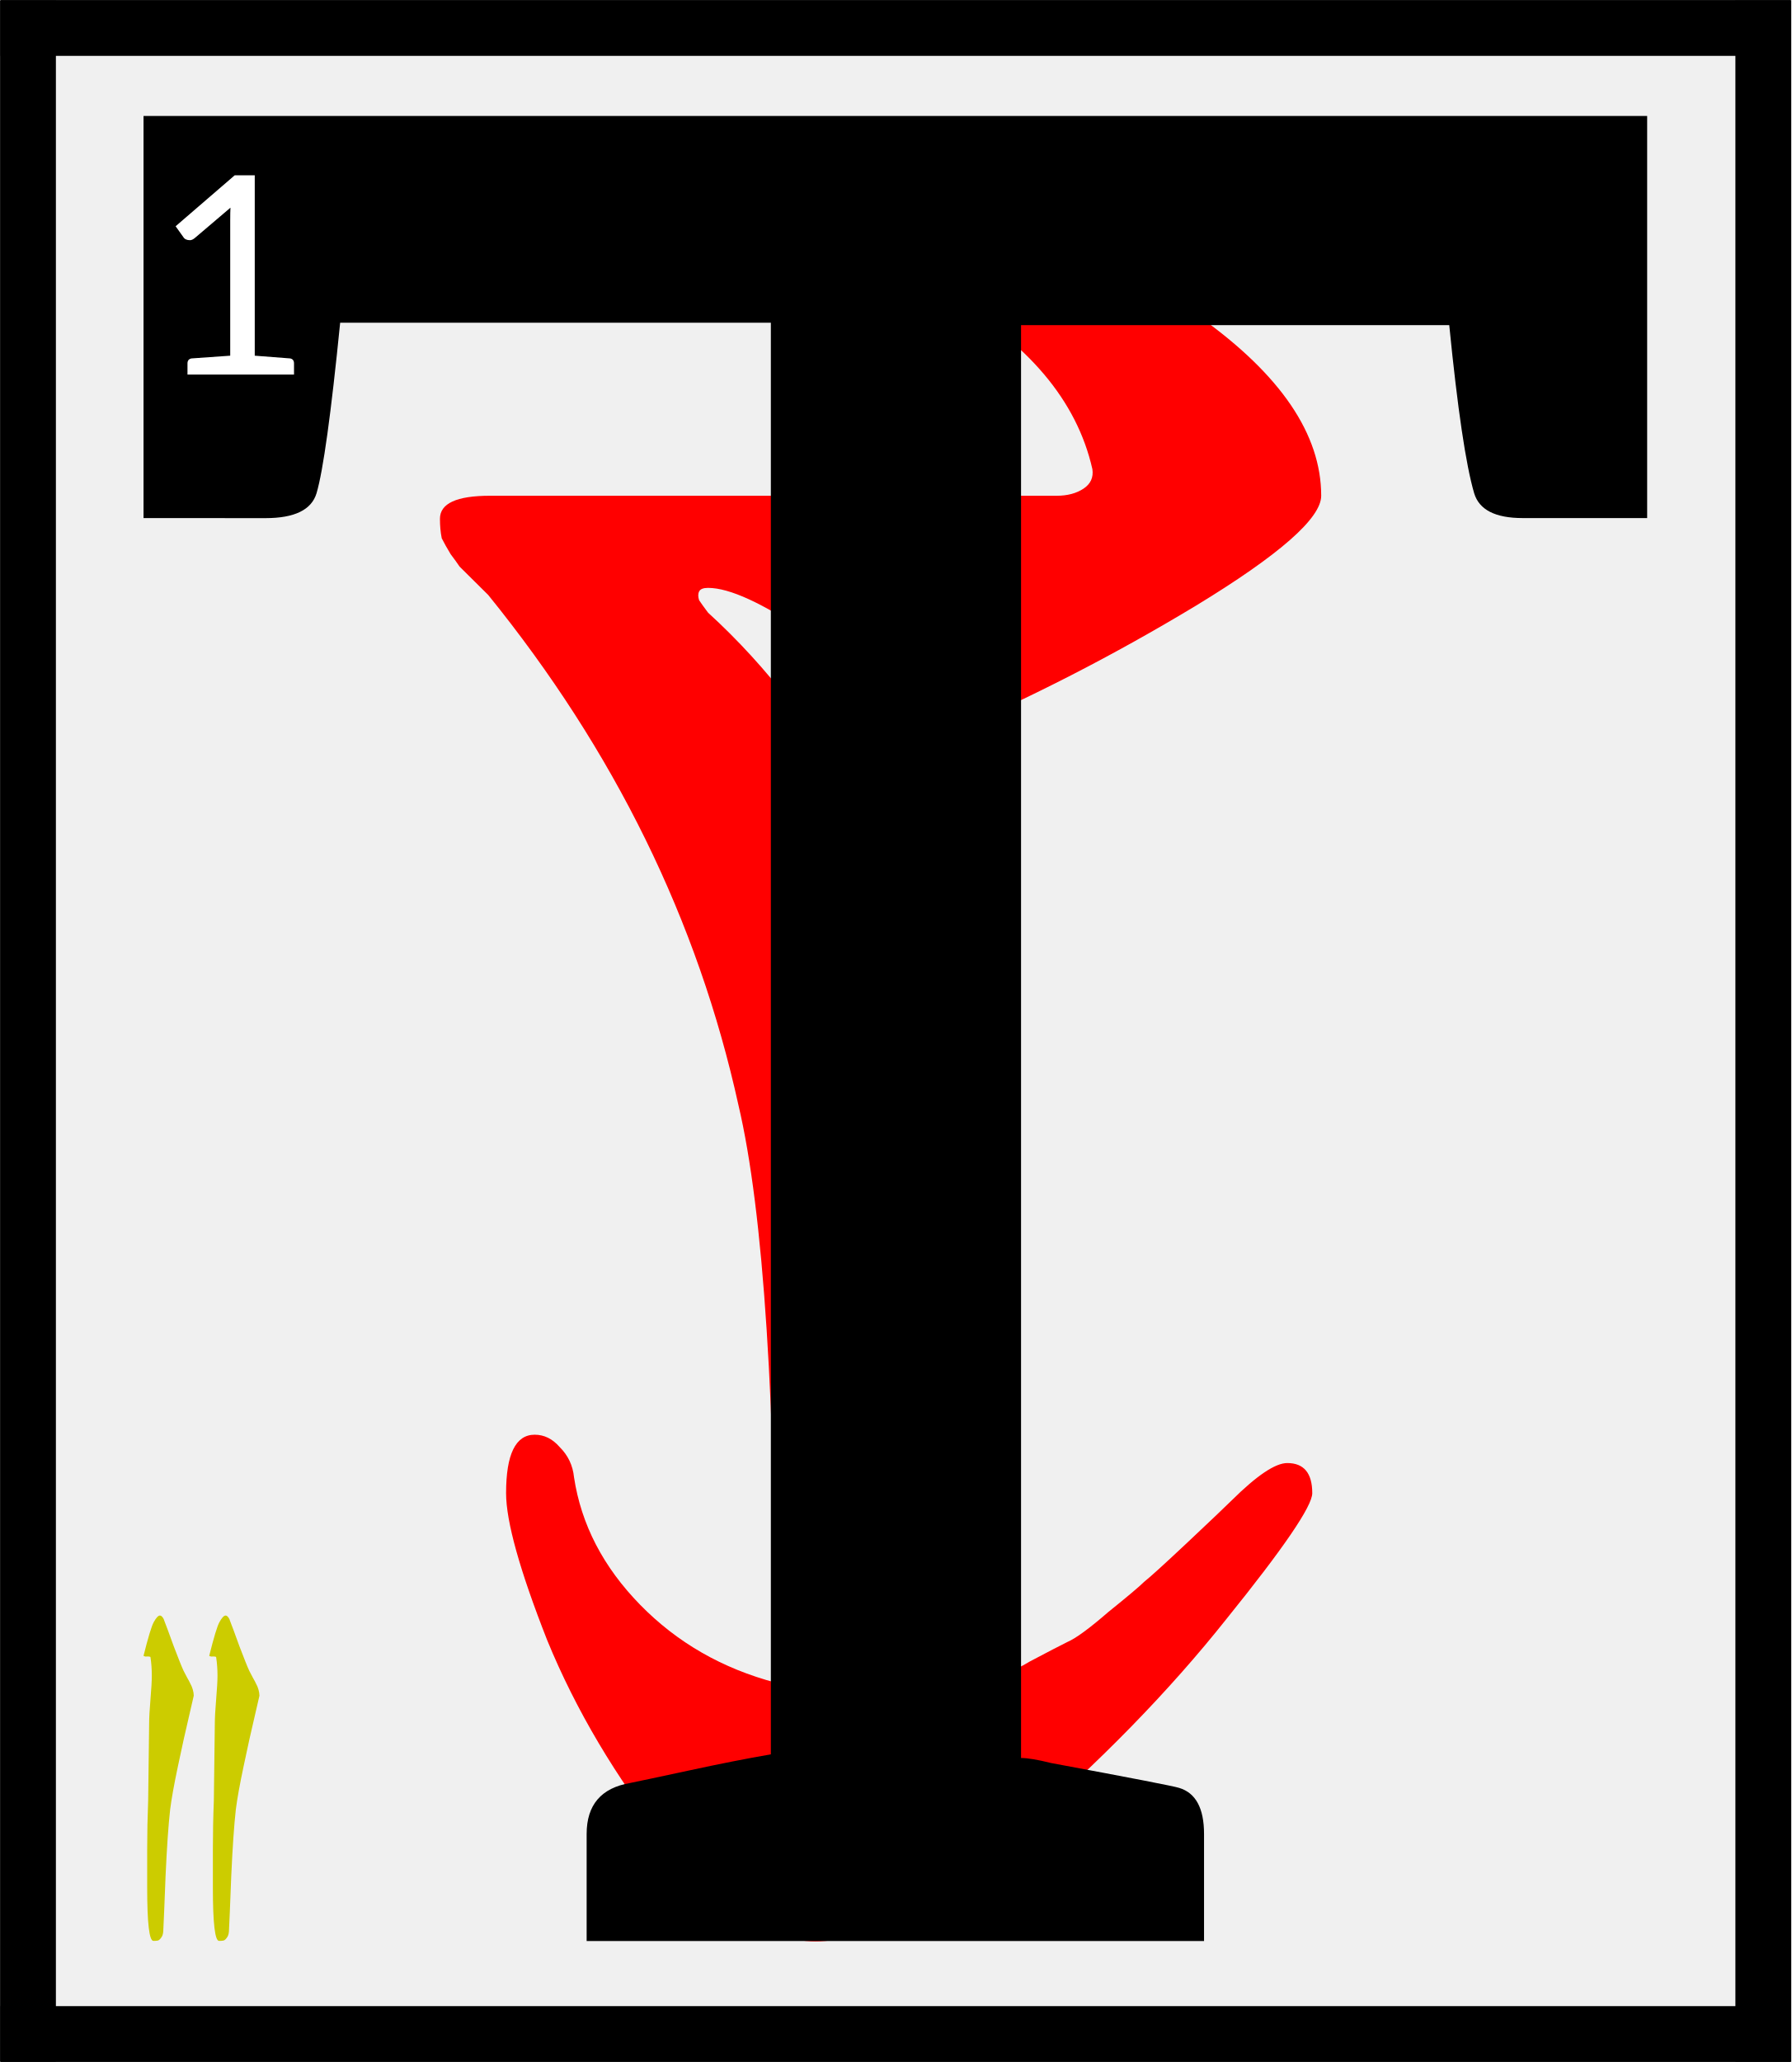
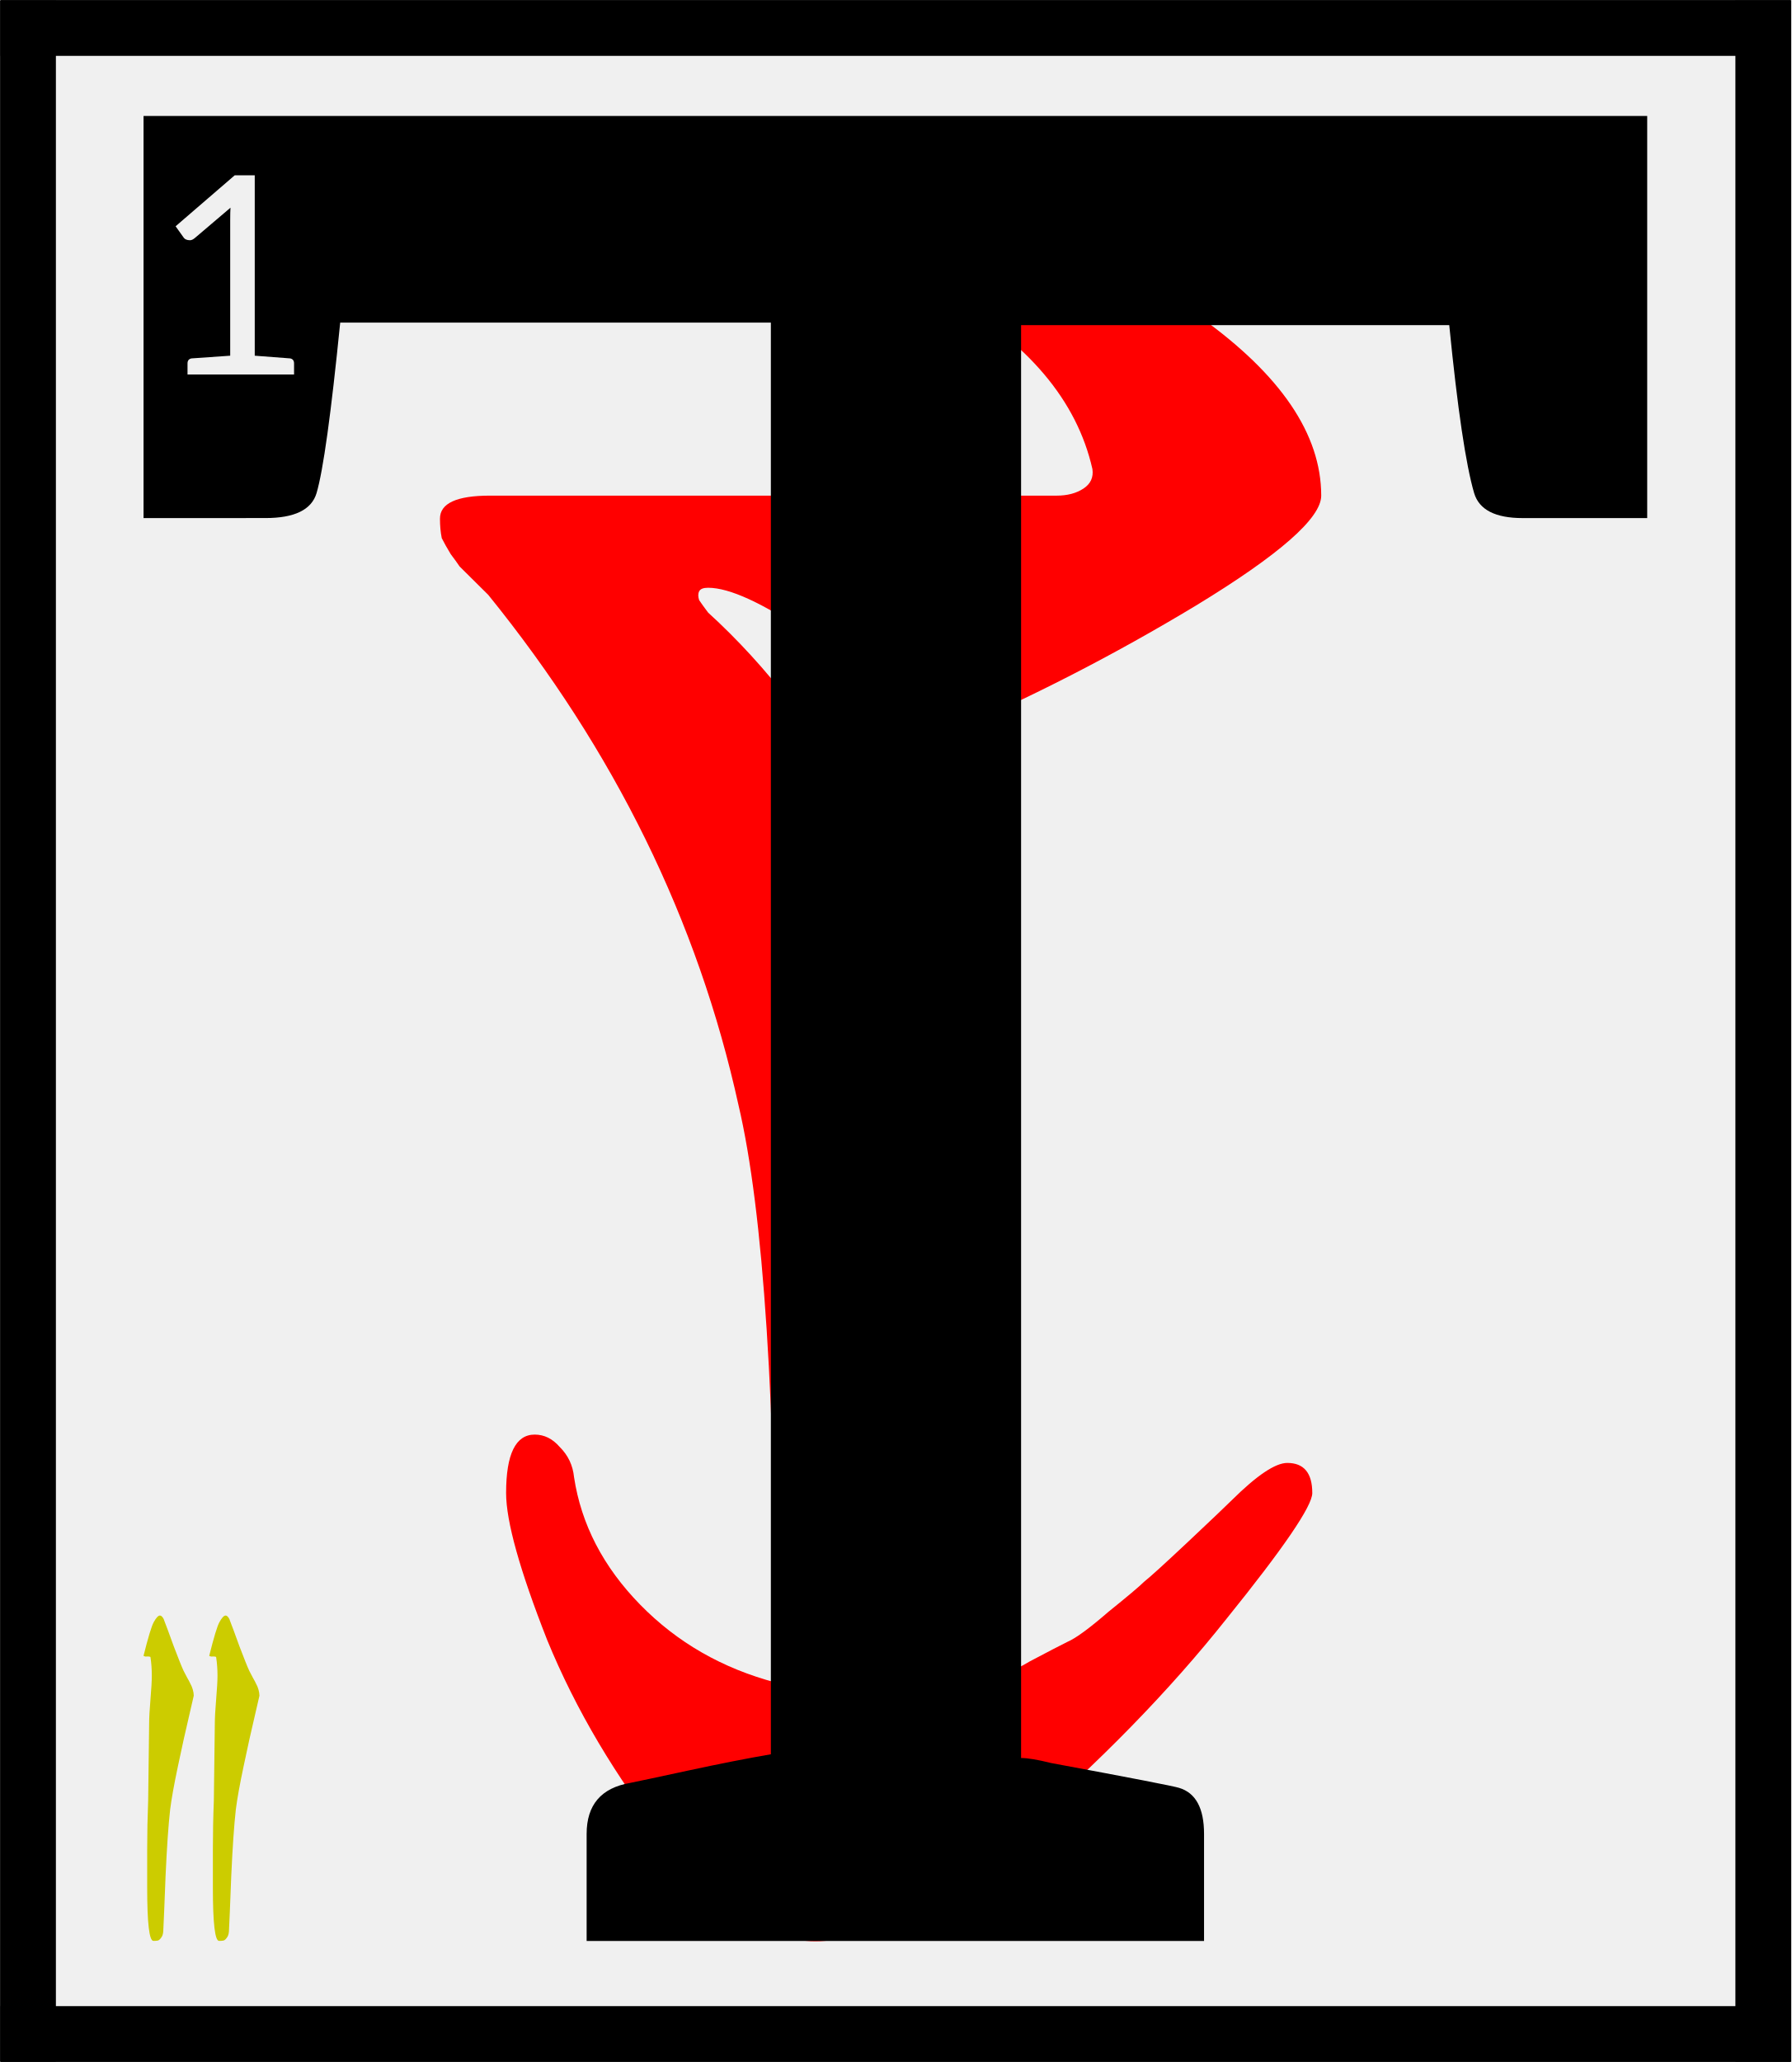
<svg xmlns="http://www.w3.org/2000/svg" width="111.21" height="128" version="1.1" viewBox="0 0 29.423 33.867">
  <defs>
    <clipPath id="clip_path_1">
      <path d="m0 0h15849v23495h-15849z" />
    </clipPath>
  </defs>
-   <g transform="translate(-16.282 -20.108)">
-     <g transform="matrix(.012916 0 0 .012799 .018656 -191.15)" clip-path="url(#clip_path_1)">
-       <g class="TextShape" aria-label="T">
-         <path d="m1882.3 17142h720.68q20.461 0 34.102-9.093 13.641-9.094 11.367-25.008-29.555-131.86-186.42-222.8-156.87-93.211-413.77-138.68-52.289-9.094-52.289-38.648 0-34.102 56.836-34.102 165.96 0 370.57 63.656 206.88 63.657 361.48 175.06 154.59 111.4 154.59 229.62 0 43.196-159.14 140.95-156.87 95.485-320.55 165.96-29.555 13.641-50.016-15.914-36.375-54.562-122.77-113.67-86.391-59.109-127.31-59.109-9.094 0-11.367 4.547-2.273 4.547 0 11.367 4.547 6.82 11.367 15.914 113.67 104.58 193.24 254.62 79.57 147.77 79.57 297.82 0 450.14-90.938 836.62h31.828q38.648 0 75.023-6.82 36.375-4.547 61.383-11.367 25.008-4.547 59.109-25.008 34.102-18.187 47.742-25.008 15.914-6.82 52.289-38.648 36.375-29.555 45.469-38.649 11.367-9.093 54.562-50.015 45.469-43.195 56.836-54.563 47.742-47.742 70.477-47.742 31.828 0 31.828 38.649 0 25.007-109.12 161.41-109.12 138.68-265.99 275.09-156.87 138.68-256.9 138.68-90.938 0-188.7-127.31-97.758-125.04-152.32-259.17-52.289-134.13-52.289-188.7 0-75.024 36.375-75.024 18.188 0 31.828 15.914 15.914 15.914 18.188 38.649 13.641 90.937 84.117 163.69t172.78 100.03q0-536.53-47.742-741.14-77.297-354.66-318.28-654.75-6.82-6.821-18.188-18.188t-18.188-18.187q-4.547-6.821-11.367-15.914-6.82-11.367-11.367-20.461-2.273-11.367-2.273-25.008 0-29.555 63.656-29.555z" fill="#f00" />
-       </g>
-     </g>
-     <g class="TextShape" stroke-width=".013" aria-label="T">
-       <path d="m18.639 28.617v-6.604h24.7v6.604h-2.045q-0.675 0-0.797-0.409-0.204-0.695-0.409-2.76h-7.034v23.534q0.164 0 0.491 0.082 1.983 0.368 2.106 0.409 0.409 0.123 0.409 0.757v1.758h-10.142v-1.758q0-0.716 0.716-0.838 0.204-0.041 0.961-0.204 0.757-0.164 1.349-0.266v-23.514h-7.075q-0.225 2.249-0.388 2.801-0.123 0.409-0.838 0.409z" />
-     </g>
-     <g fill="none" stroke="#000" stroke-linejoin="round" stroke-width=".917">
-       <path d="m16.289 20.567h29.411" />
-       <path d="m45.247 20.115v33.854" />
-       <path d="m45.699 53.516h-29.411" />
-       <path d="m16.741 53.969v-33.854" />
-     </g>
-     <g class="TextShape" stroke-width=".013" aria-label="1">
-       <path d="m19.166 23.824 0.971-0.837h0.329v2.963q0.57 0.042 0.583 0.045 0.062 0.013 0.062 0.082v0.183h-1.75v-0.183q0-0.069 0.065-0.082l0.637-0.045v-2.226q0-0.136 0.004-0.205l-0.583 0.496q-0.045 0.038-0.082 0.038-0.078 0-0.109-0.051z" fill="#fff" />
-     </g>
-     <g class="TextShape" stroke-width=".013" aria-label="2">
-       <path d="m20.052 46.709q0.049 0.124 0.162 0.437 0.119 0.313 0.162 0.404 0.022 0.043 0.059 0.113 0.038 0.065 0.054 0.102 0.022 0.038 0.038 0.092t0.016 0.102q0 0.005-0.081 0.351-0.081 0.34-0.178 0.803-0.097 0.458-0.129 0.717-0.043 0.383-0.075 1.089-0.027 0.706-0.038 0.911-0.005 0.07-0.038 0.108-0.027 0.038-0.054 0.043-0.027 0.005-0.07 0.005-0.102 0-0.102-0.874v-0.62q0-0.41 0.016-0.809 0.005-0.545 0.016-1.256 0-0.151 0.022-0.41t0.022-0.388q0-0.156-0.022-0.302 0-0.016-0.081-0.011-0.032-0.005-0.032-0.016 0.113-0.453 0.167-0.55 0.059-0.108 0.102-0.108 0.032 0 0.065 0.065zm-1.079 0q0.049 0.124 0.162 0.437 0.119 0.313 0.162 0.404 0.022 0.043 0.059 0.113 0.038 0.065 0.054 0.102 0.022 0.038 0.038 0.092t0.016 0.102q0 0.005-0.081 0.351-0.081 0.34-0.178 0.803-0.097 0.458-0.129 0.717-0.043 0.383-0.075 1.089-0.027 0.706-0.038 0.911-0.005 0.07-0.038 0.108-0.027 0.038-0.054 0.043-0.027 0.005-0.07 0.005-0.102 0-0.102-0.874v-0.62q0-0.41 0.016-0.809 0.005-0.545 0.016-1.256 0-0.151 0.022-0.41t0.022-0.388q0-0.156-0.022-0.302 0-0.016-0.081-0.011-0.032-0.005-0.032-0.016 0.113-0.453 0.167-0.55 0.059-0.108 0.102-0.108 0.032 0 0.065 0.065z" fill="#cc0" />
+   <g transform="matrix(.012916 0 0 .012799 -16.263 -211.26)" clip-path="url(#clip_path_1)">
+     <g class="TextShape" aria-label="T">
+       <path d="m1882.3 17142h720.68q20.461 0 34.102-9.093 13.641-9.094 11.367-25.008-29.555-131.86-186.42-222.8-156.87-93.211-413.77-138.68-52.289-9.094-52.289-38.648 0-34.102 56.836-34.102 165.96 0 370.57 63.656 206.88 63.657 361.48 175.06 154.59 111.4 154.59 229.62 0 43.196-159.14 140.95-156.87 95.485-320.55 165.96-29.555 13.641-50.016-15.914-36.375-54.562-122.77-113.67-86.391-59.109-127.31-59.109-9.094 0-11.367 4.547-2.273 4.547 0 11.367 4.547 6.82 11.367 15.914 113.67 104.58 193.24 254.62 79.57 147.77 79.57 297.82 0 450.14-90.938 836.62h31.828q38.648 0 75.023-6.82 36.375-4.547 61.383-11.367 25.008-4.547 59.109-25.008 34.102-18.187 47.742-25.008 15.914-6.82 52.289-38.648 36.375-29.555 45.469-38.649 11.367-9.093 54.562-50.015 45.469-43.195 56.836-54.563 47.742-47.742 70.477-47.742 31.828 0 31.828 38.649 0 25.007-109.12 161.41-109.12 138.68-265.99 275.09-156.87 138.68-256.9 138.68-90.938 0-188.7-127.31-97.758-125.04-152.32-259.17-52.289-134.13-52.289-188.7 0-75.024 36.375-75.024 18.188 0 31.828 15.914 15.914 15.914 18.188 38.649 13.641 90.937 84.117 163.69t172.78 100.03q0-536.53-47.742-741.14-77.297-354.66-318.28-654.75-6.82-6.821-18.188-18.188t-18.188-18.187q-4.547-6.821-11.367-15.914-6.82-11.367-11.367-20.461-2.273-11.367-2.273-25.008 0-29.555 63.656-29.555z" fill="#f00" />
    </g>
  </g>
+   <path transform="matrix(.26459 0 0 .26459 -.00080093 0)" d="m8.912 7.199v24.961l7.572-0.002c1.803 0 2.859-0.515 3.168-1.545 0.412-1.391 0.902-4.921 1.469-10.588h26.738v88.871c-1.494 0.258-3.195 0.592-5.102 1.004-1.906 0.412-3.116 0.67-3.631 0.773-1.803 0.309-2.705 1.365-2.705 3.168v6.646h38.332v-6.646c0-1.597-0.517-2.55-1.547-2.859-0.309-0.103-2.962-0.618-7.959-1.545-0.824-0.206-1.441-0.309-1.853-0.309v-88.947h26.582c0.515 5.203 1.032 8.68 1.547 10.432 0.309 1.03 1.314 1.547 3.014 1.547h7.729v-24.961h-93.354zm5.66 3.682h1.244v11.199c1.436 0.107 2.171 0.162 2.205 0.168 0.157 0.034 0.236 0.139 0.236 0.312v0.689h-6.615v-0.689c0-0.174 0.081-0.279 0.244-0.312l2.406-0.168v-8.414c0-0.342 0.006-0.6 0.018-0.773l-2.205 1.875c-0.112 0.095-0.215 0.145-0.311 0.145-0.196 0-0.334-0.066-0.412-0.195l-0.48-0.672 3.67-3.164z" stroke-width=".049" />
+   <g transform="translate(-16.282,-20.108)" fill="none" stroke="#000" stroke-linejoin="round" stroke-width=".917">
+     <path d="m16.289 20.567h29.411" />
+     <path d="m45.247 20.115v33.854" />
+     <path d="m45.699 53.516h-29.411" />
+     <path d="m16.741 53.969v-33.854" />
+   </g>
+   <g class="TextShape" transform="translate(-16.282,-20.108)" stroke-width=".013" aria-label="2">
+     <path d="m20.052 46.709q0.049 0.124 0.162 0.437 0.119 0.313 0.162 0.404 0.022 0.043 0.059 0.113 0.038 0.065 0.054 0.102 0.022 0.038 0.038 0.092t0.016 0.102q0 0.005-0.081 0.351-0.081 0.34-0.178 0.803-0.097 0.458-0.129 0.717-0.043 0.383-0.075 1.089-0.027 0.706-0.038 0.911-0.005 0.07-0.038 0.108-0.027 0.038-0.054 0.043-0.027 0.005-0.07 0.005-0.102 0-0.102-0.874v-0.62q0-0.41 0.016-0.809 0.005-0.545 0.016-1.256 0-0.151 0.022-0.41t0.022-0.388q0-0.156-0.022-0.302 0-0.016-0.081-0.011-0.032-0.005-0.032-0.016 0.113-0.453 0.167-0.55 0.059-0.108 0.102-0.108 0.032 0 0.065 0.065zm-1.079 0q0.049 0.124 0.162 0.437 0.119 0.313 0.162 0.404 0.022 0.043 0.059 0.113 0.038 0.065 0.054 0.102 0.022 0.038 0.038 0.092t0.016 0.102q0 0.005-0.081 0.351-0.081 0.34-0.178 0.803-0.097 0.458-0.129 0.717-0.043 0.383-0.075 1.089-0.027 0.706-0.038 0.911-0.005 0.07-0.038 0.108-0.027 0.038-0.054 0.043-0.027 0.005-0.07 0.005-0.102 0-0.102-0.874v-0.62q0-0.41 0.016-0.809 0.005-0.545 0.016-1.256 0-0.151 0.022-0.41t0.022-0.388q0-0.156-0.022-0.302 0-0.016-0.081-0.011-0.032-0.005-0.032-0.016 0.113-0.453 0.167-0.55 0.059-0.108 0.102-0.108 0.032 0 0.065 0.065z" fill="#cc0" />
+   </g>
</svg>
